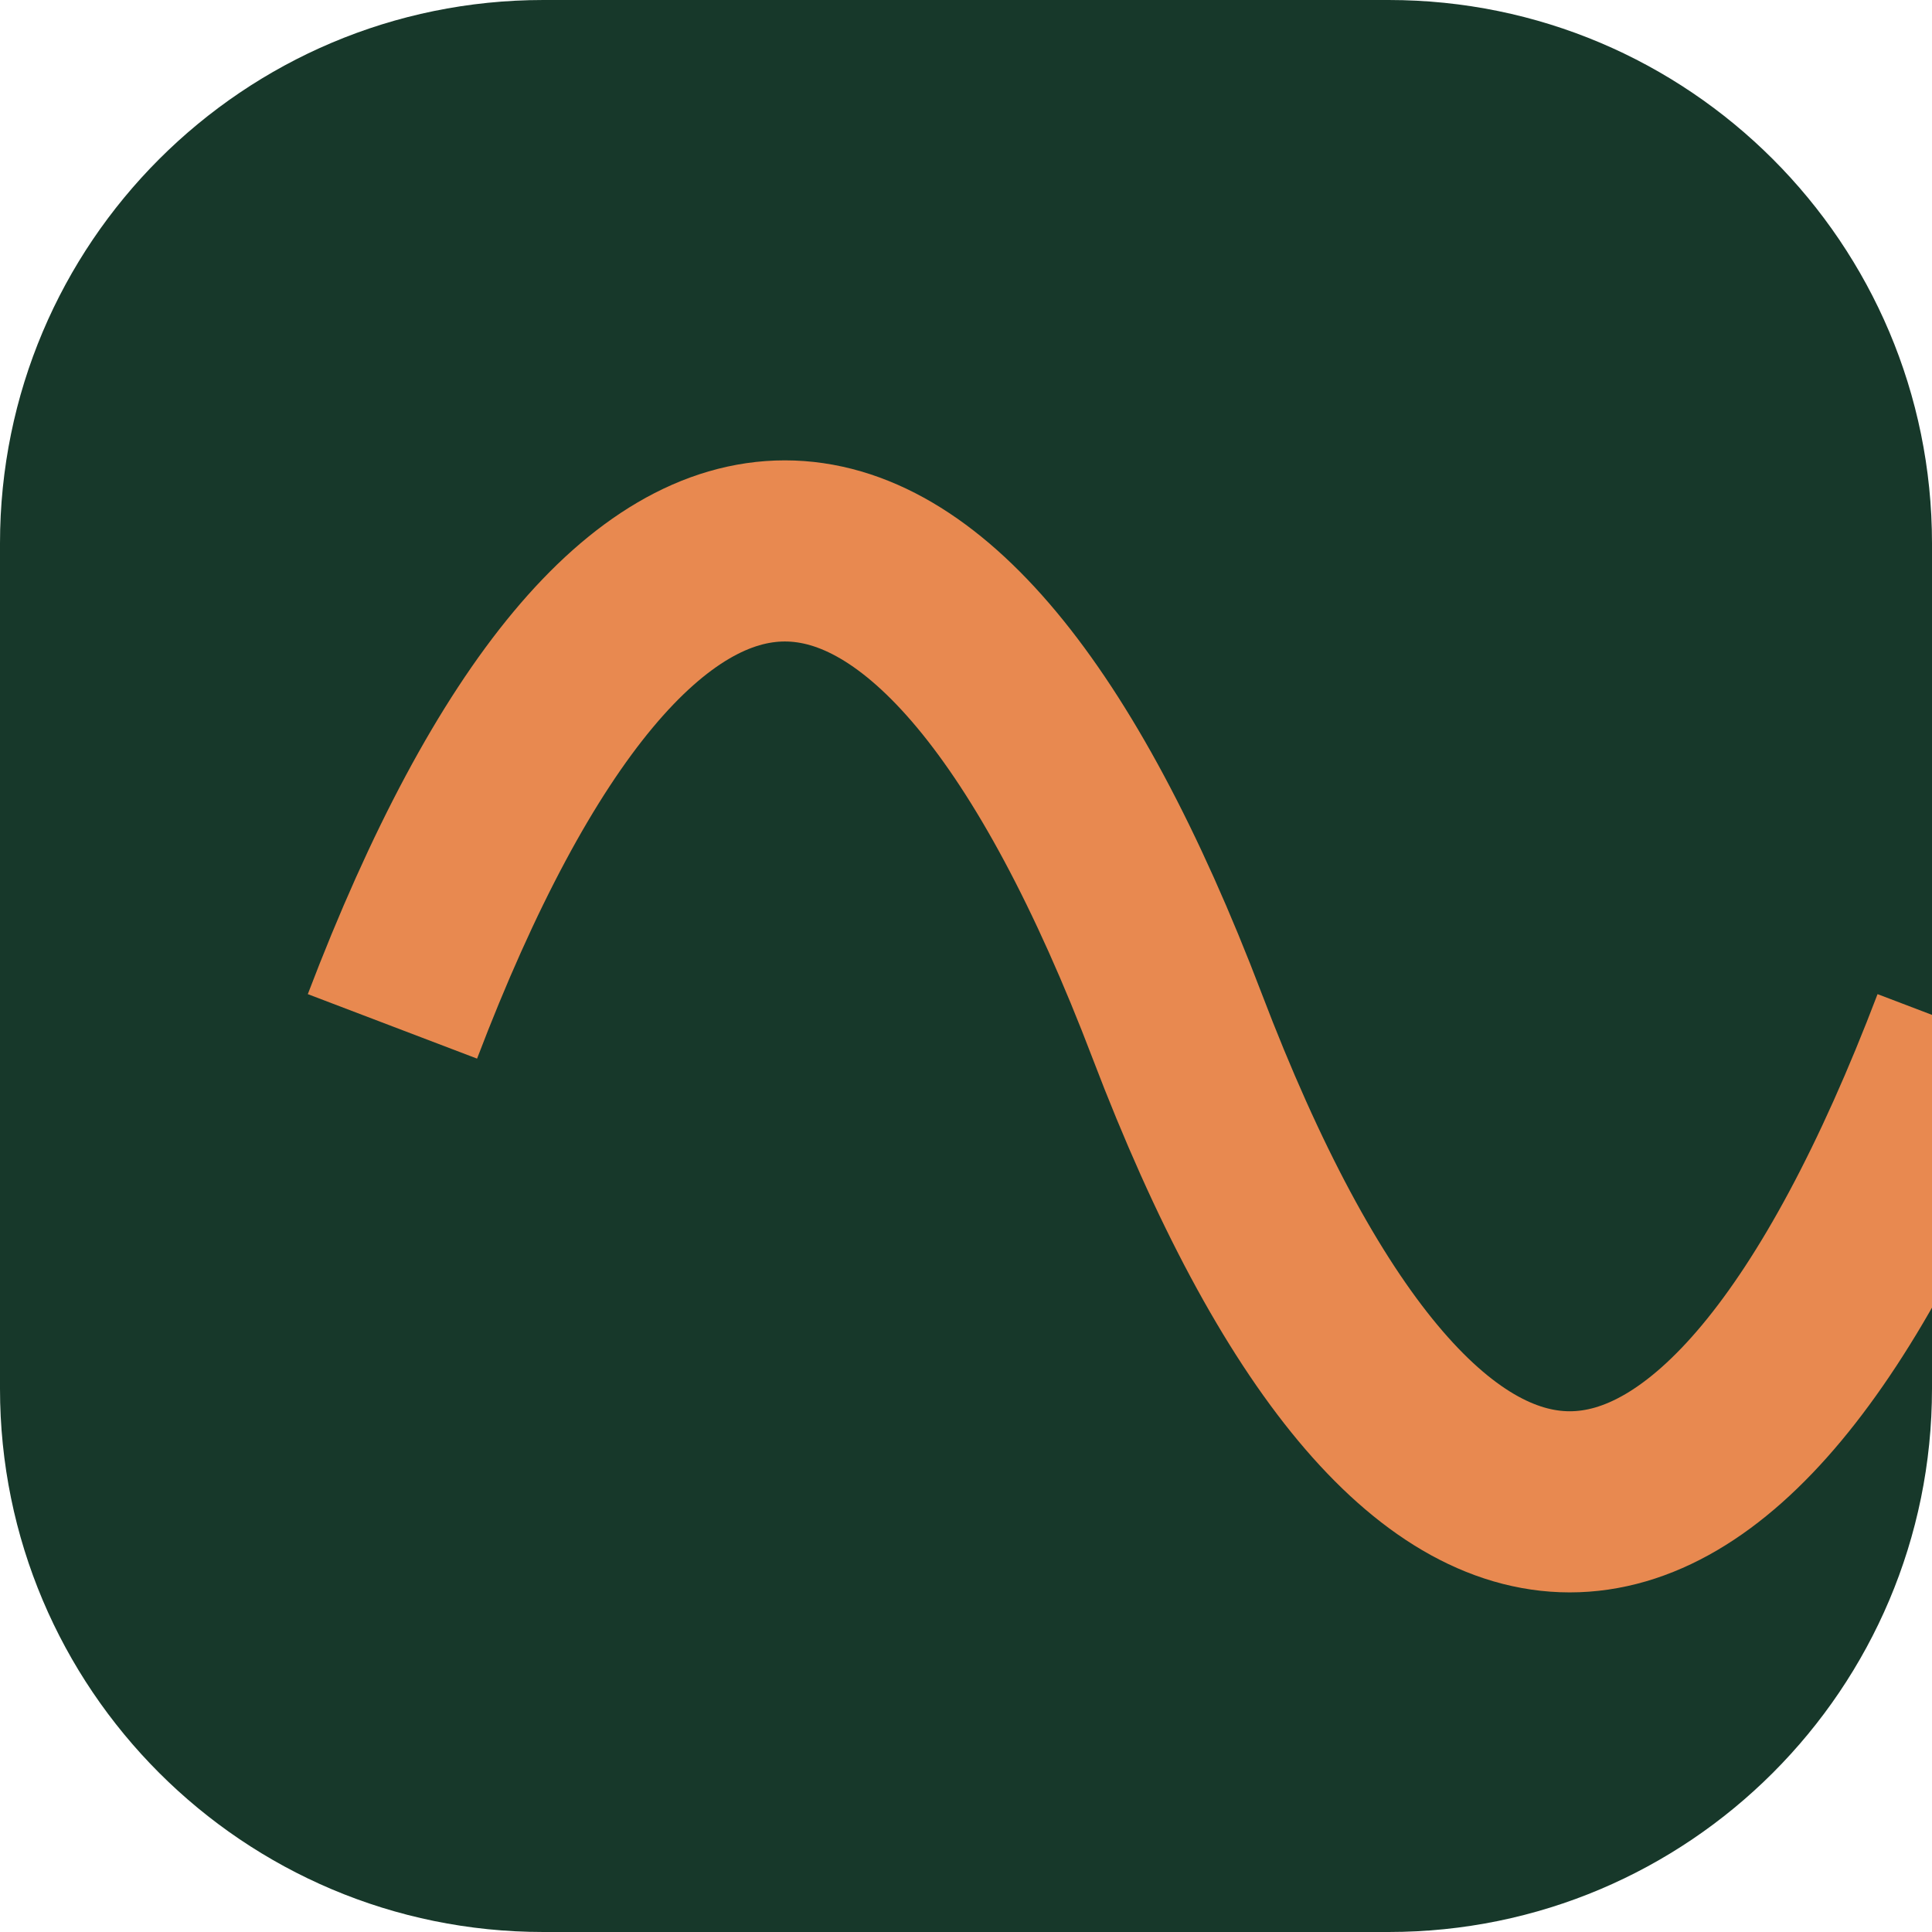
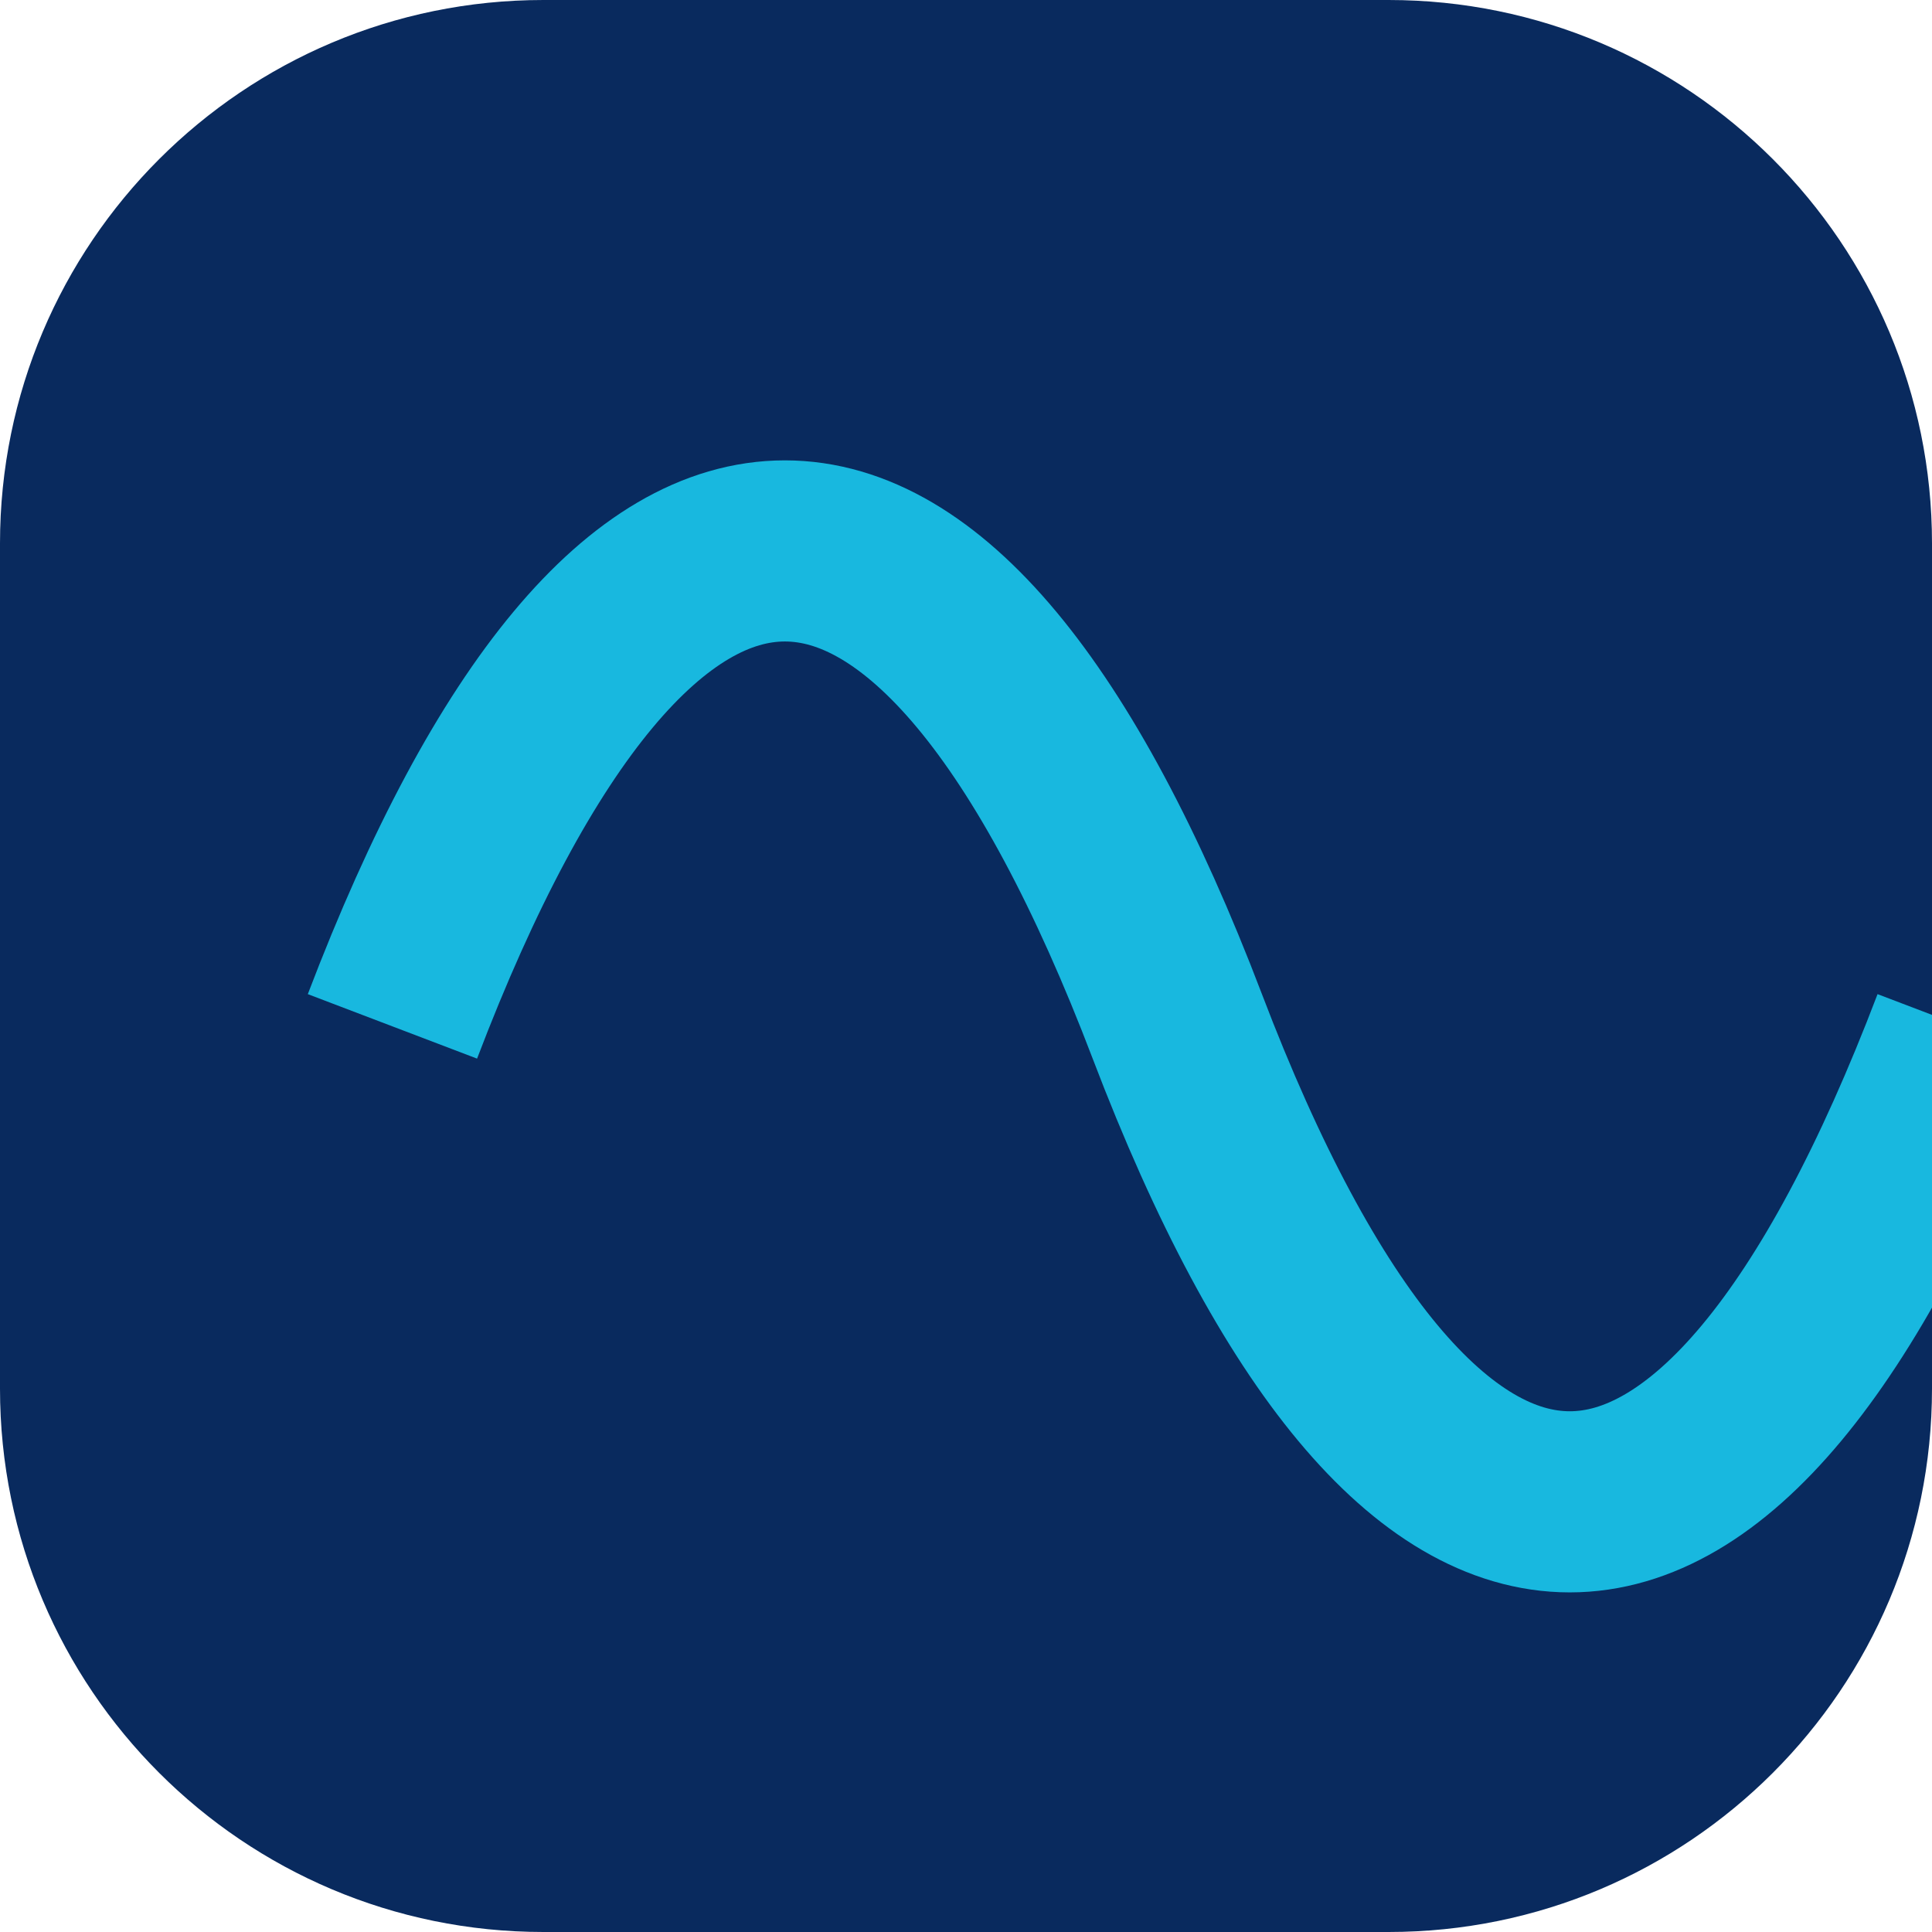
<svg xmlns="http://www.w3.org/2000/svg" viewBox="0 0 64 64">
-   <rect width="64" height="64" rx="18" fill="#17382a" />
-   <path d="M13 34c8-21 18-21 26 0s18 21 26 0" fill="none" stroke="#e88950" stroke-width="6" />
+   <rect width="64" height="64" rx="18" fill="#092a5e" />
+   <path d="M13 34c8-21 18-21 26 0s18 21 26 0" fill="none" stroke="#18b8df" stroke-width="6" />
</svg>
